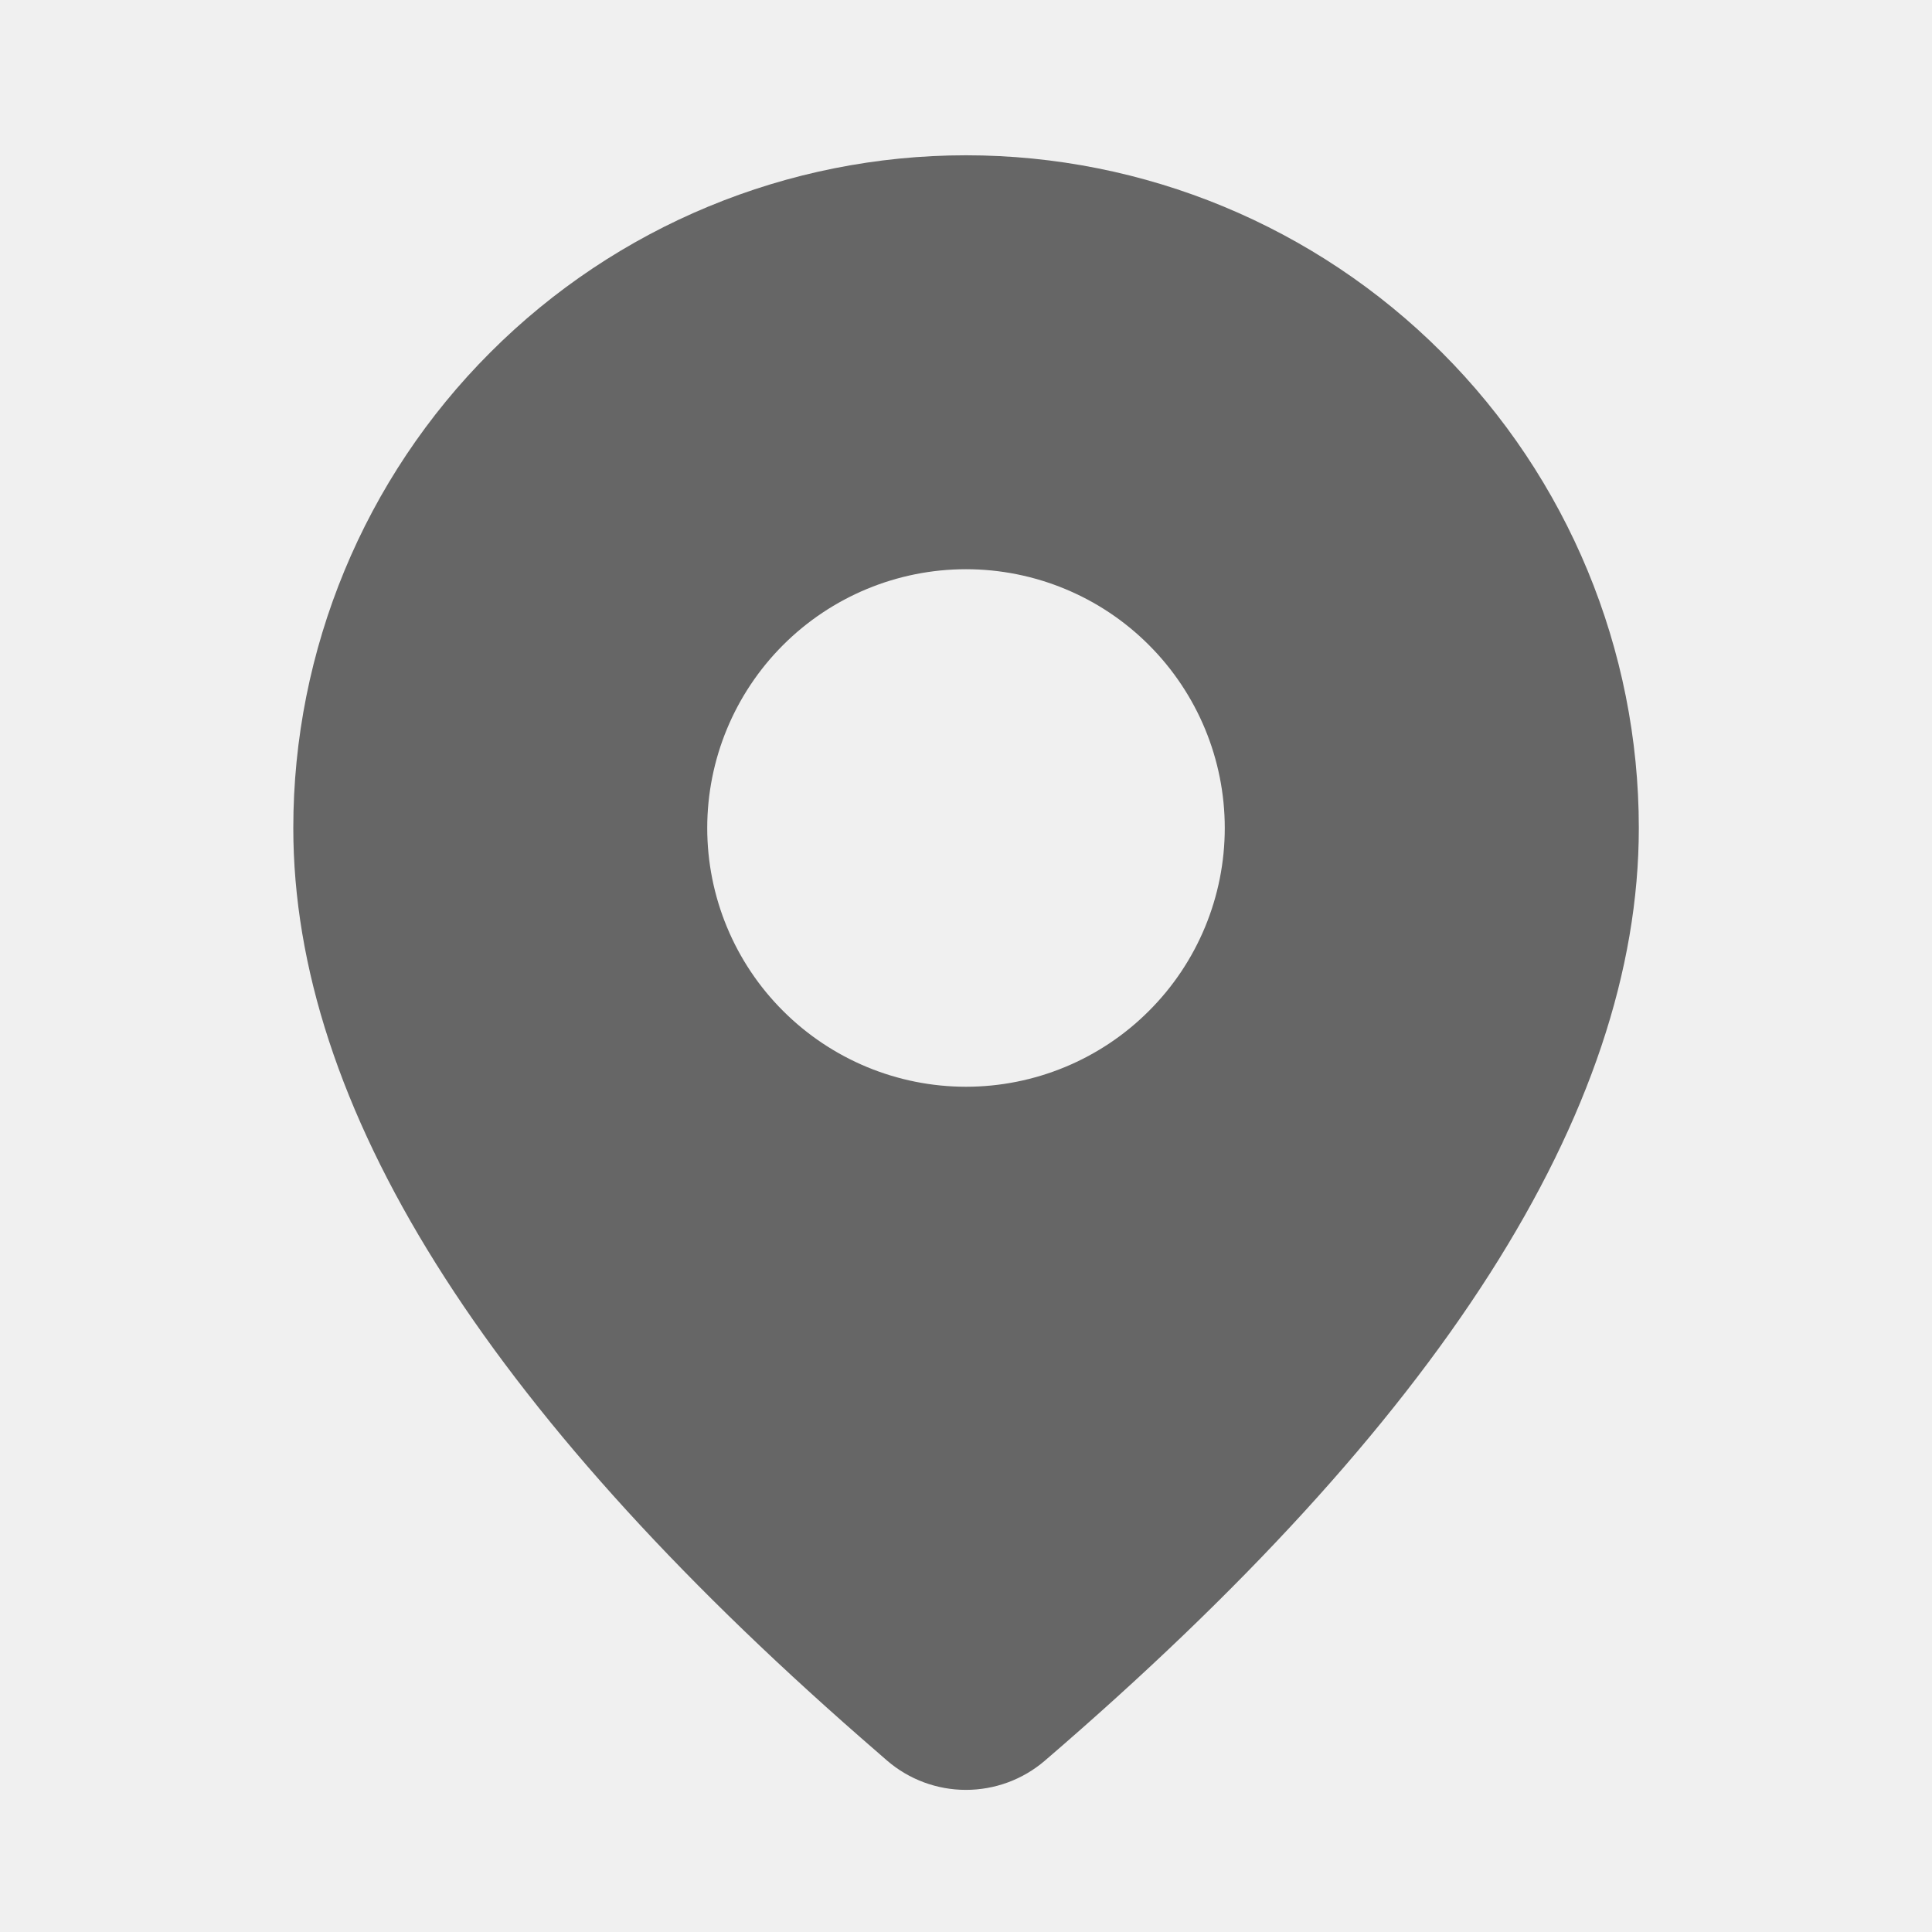
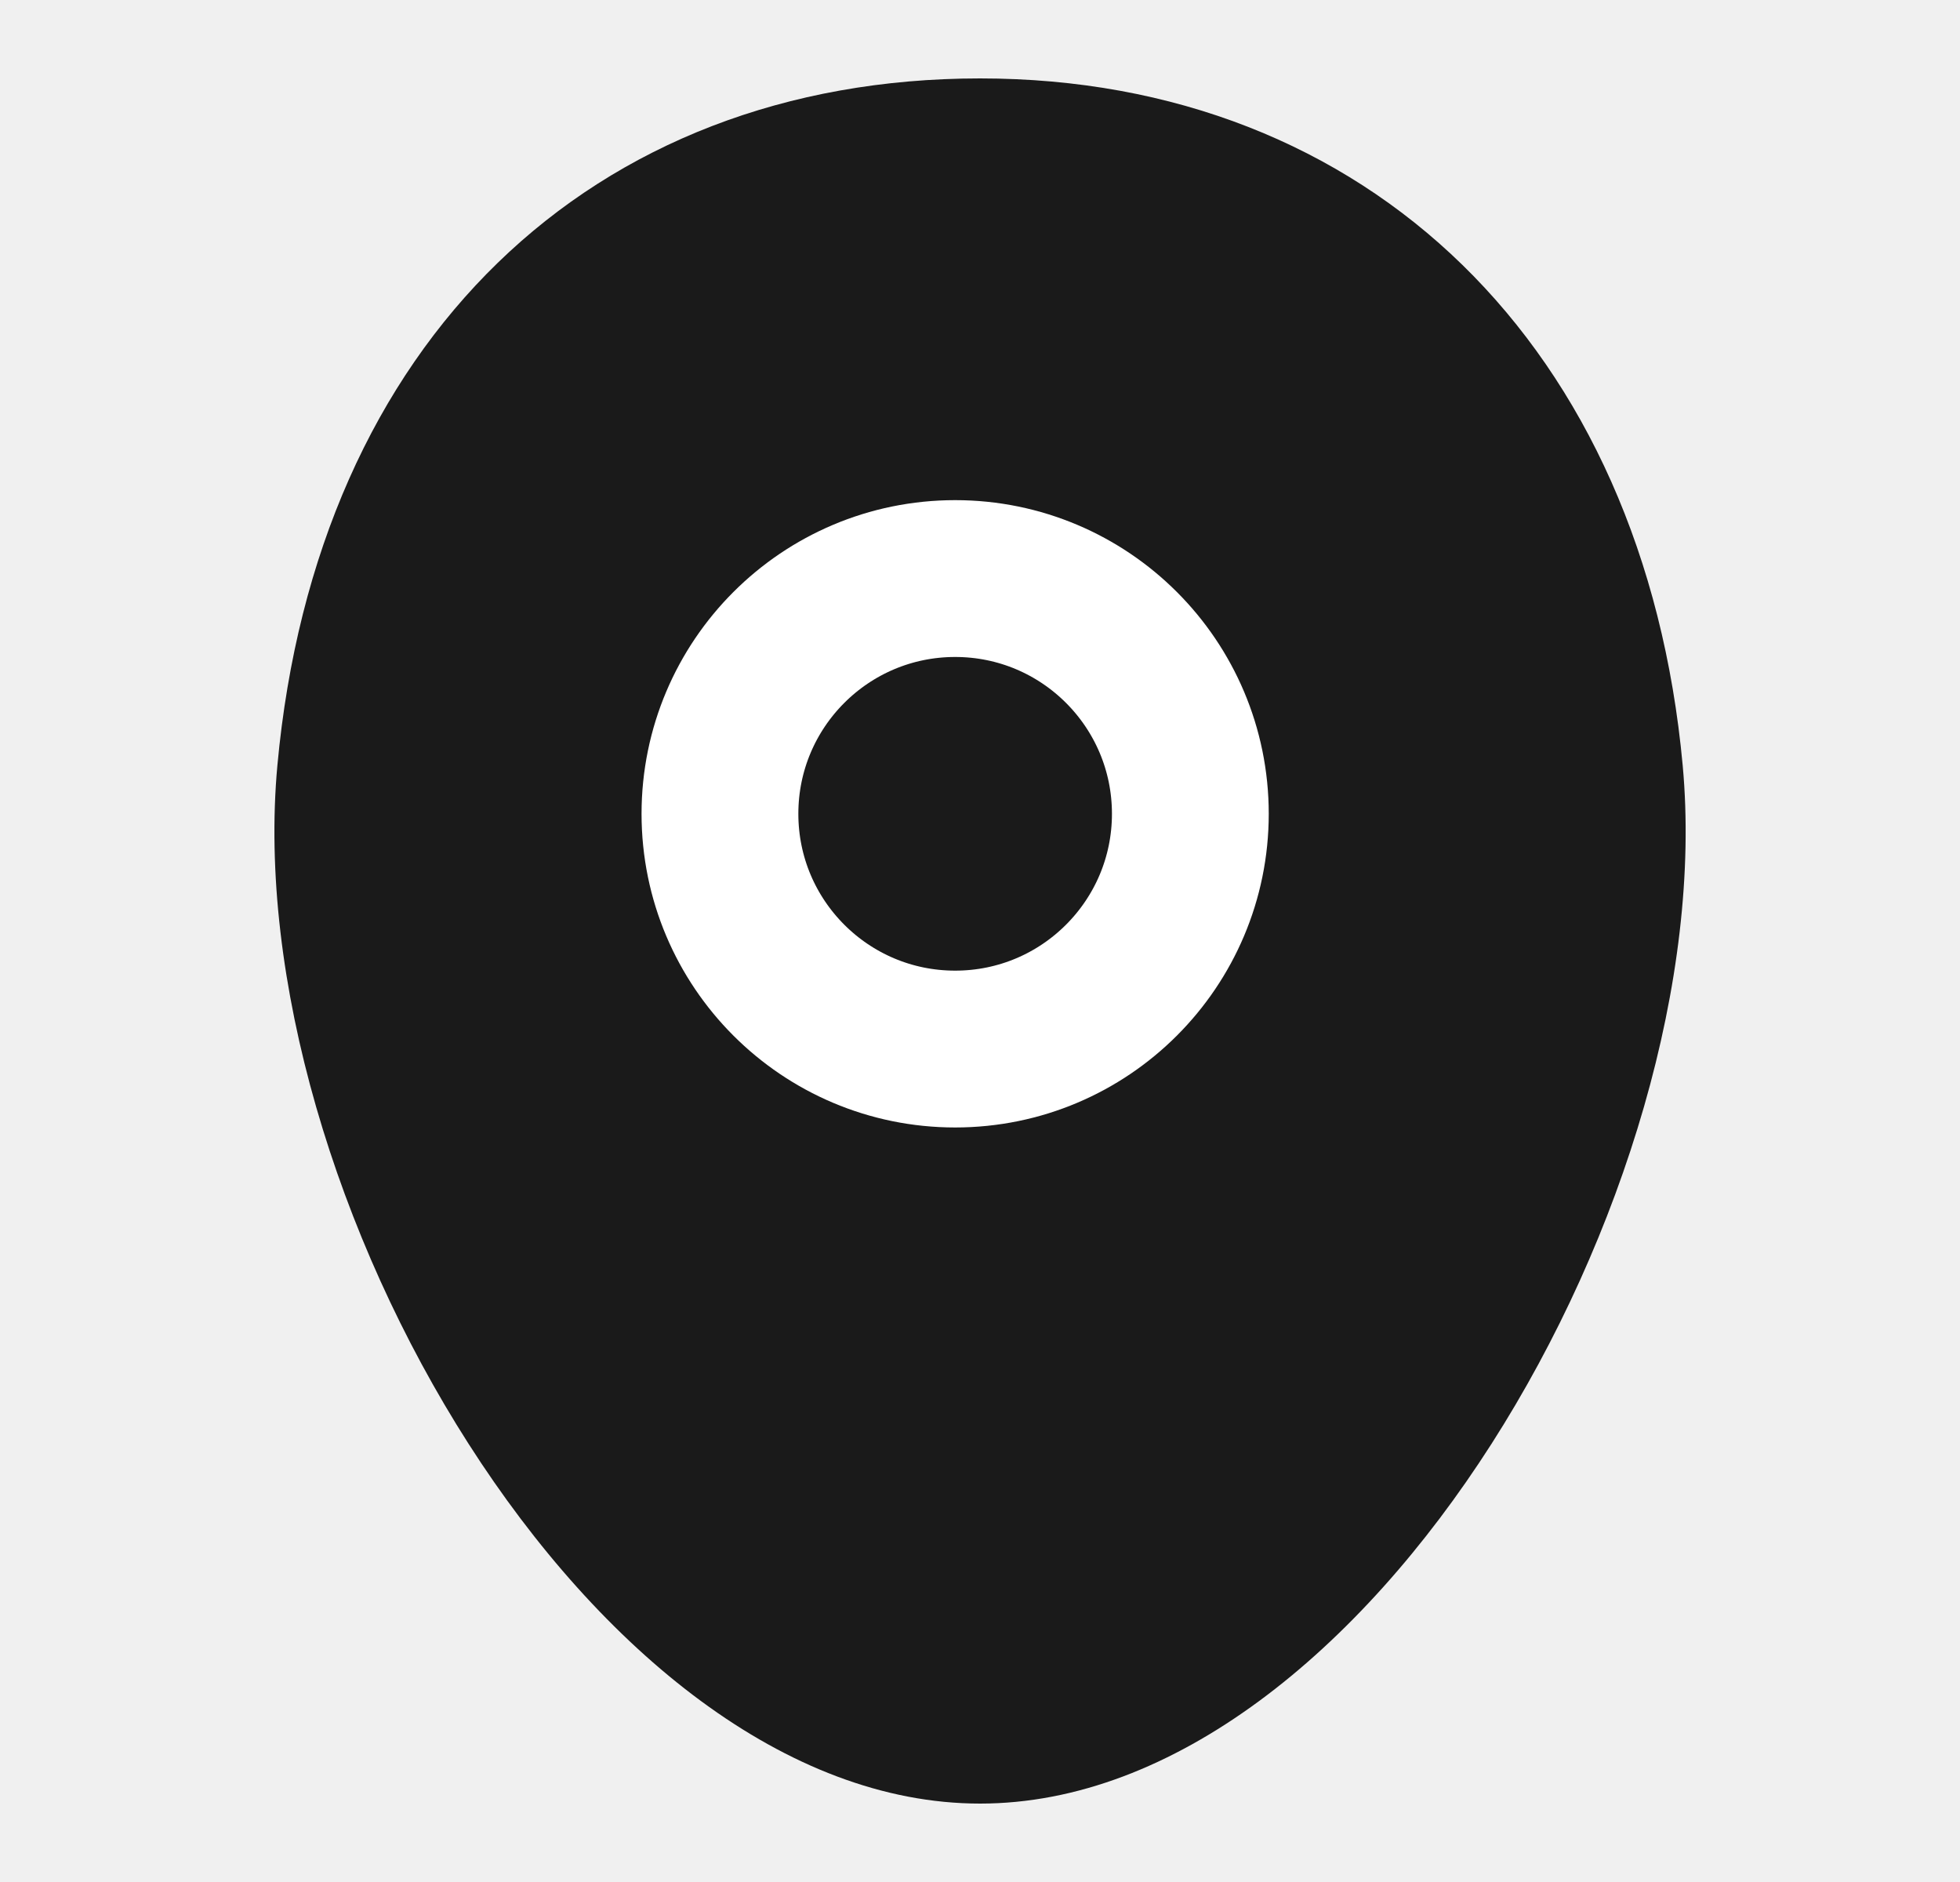
- <svg xmlns="http://www.w3.org/2000/svg" width="16" height="16" viewBox="0 0 16 16" fill="none">
-   <path d="M8 1.286C9.478 1.286 10.895 1.873 11.94 2.918C12.985 3.962 13.572 5.38 13.572 6.857C13.572 9.211 11.917 11.777 8.652 14.582C8.47 14.738 8.238 14.823 7.999 14.823C7.76 14.823 7.528 14.737 7.347 14.581L7.131 14.393C4.01 11.662 2.429 9.159 2.429 6.857C2.429 5.38 3.016 3.962 4.061 2.918C5.105 1.873 6.522 1.286 8 1.286ZM8 4.714C7.432 4.714 6.887 4.94 6.485 5.342C6.083 5.744 5.857 6.289 5.857 6.857C5.857 7.426 6.083 7.971 6.485 8.372C6.887 8.774 7.432 9 8 9C8.568 9 9.114 8.774 9.515 8.372C9.917 7.971 10.143 7.426 10.143 6.857C10.143 6.289 9.917 5.744 9.515 5.342C9.114 4.94 8.568 4.714 8 4.714Z" fill="#666666" />
+ <svg xmlns="http://www.w3.org/2000/svg" width="25" height="24" viewBox="0 0 25 24" fill="none">
+   <path d="M21.463 9.762C21.961 15.178 17.45 23 12.501 23C7.551 23 3.04 15.178 3.538 9.762C4.036 4.347 7.551 1 12.501 1C17.45 1 20.971 4.422 21.463 9.762Z" fill="#1A1A1A" />
+   <circle cx="12.183" cy="10.378" r="3" stroke="white" stroke-width="2" />
</svg>
